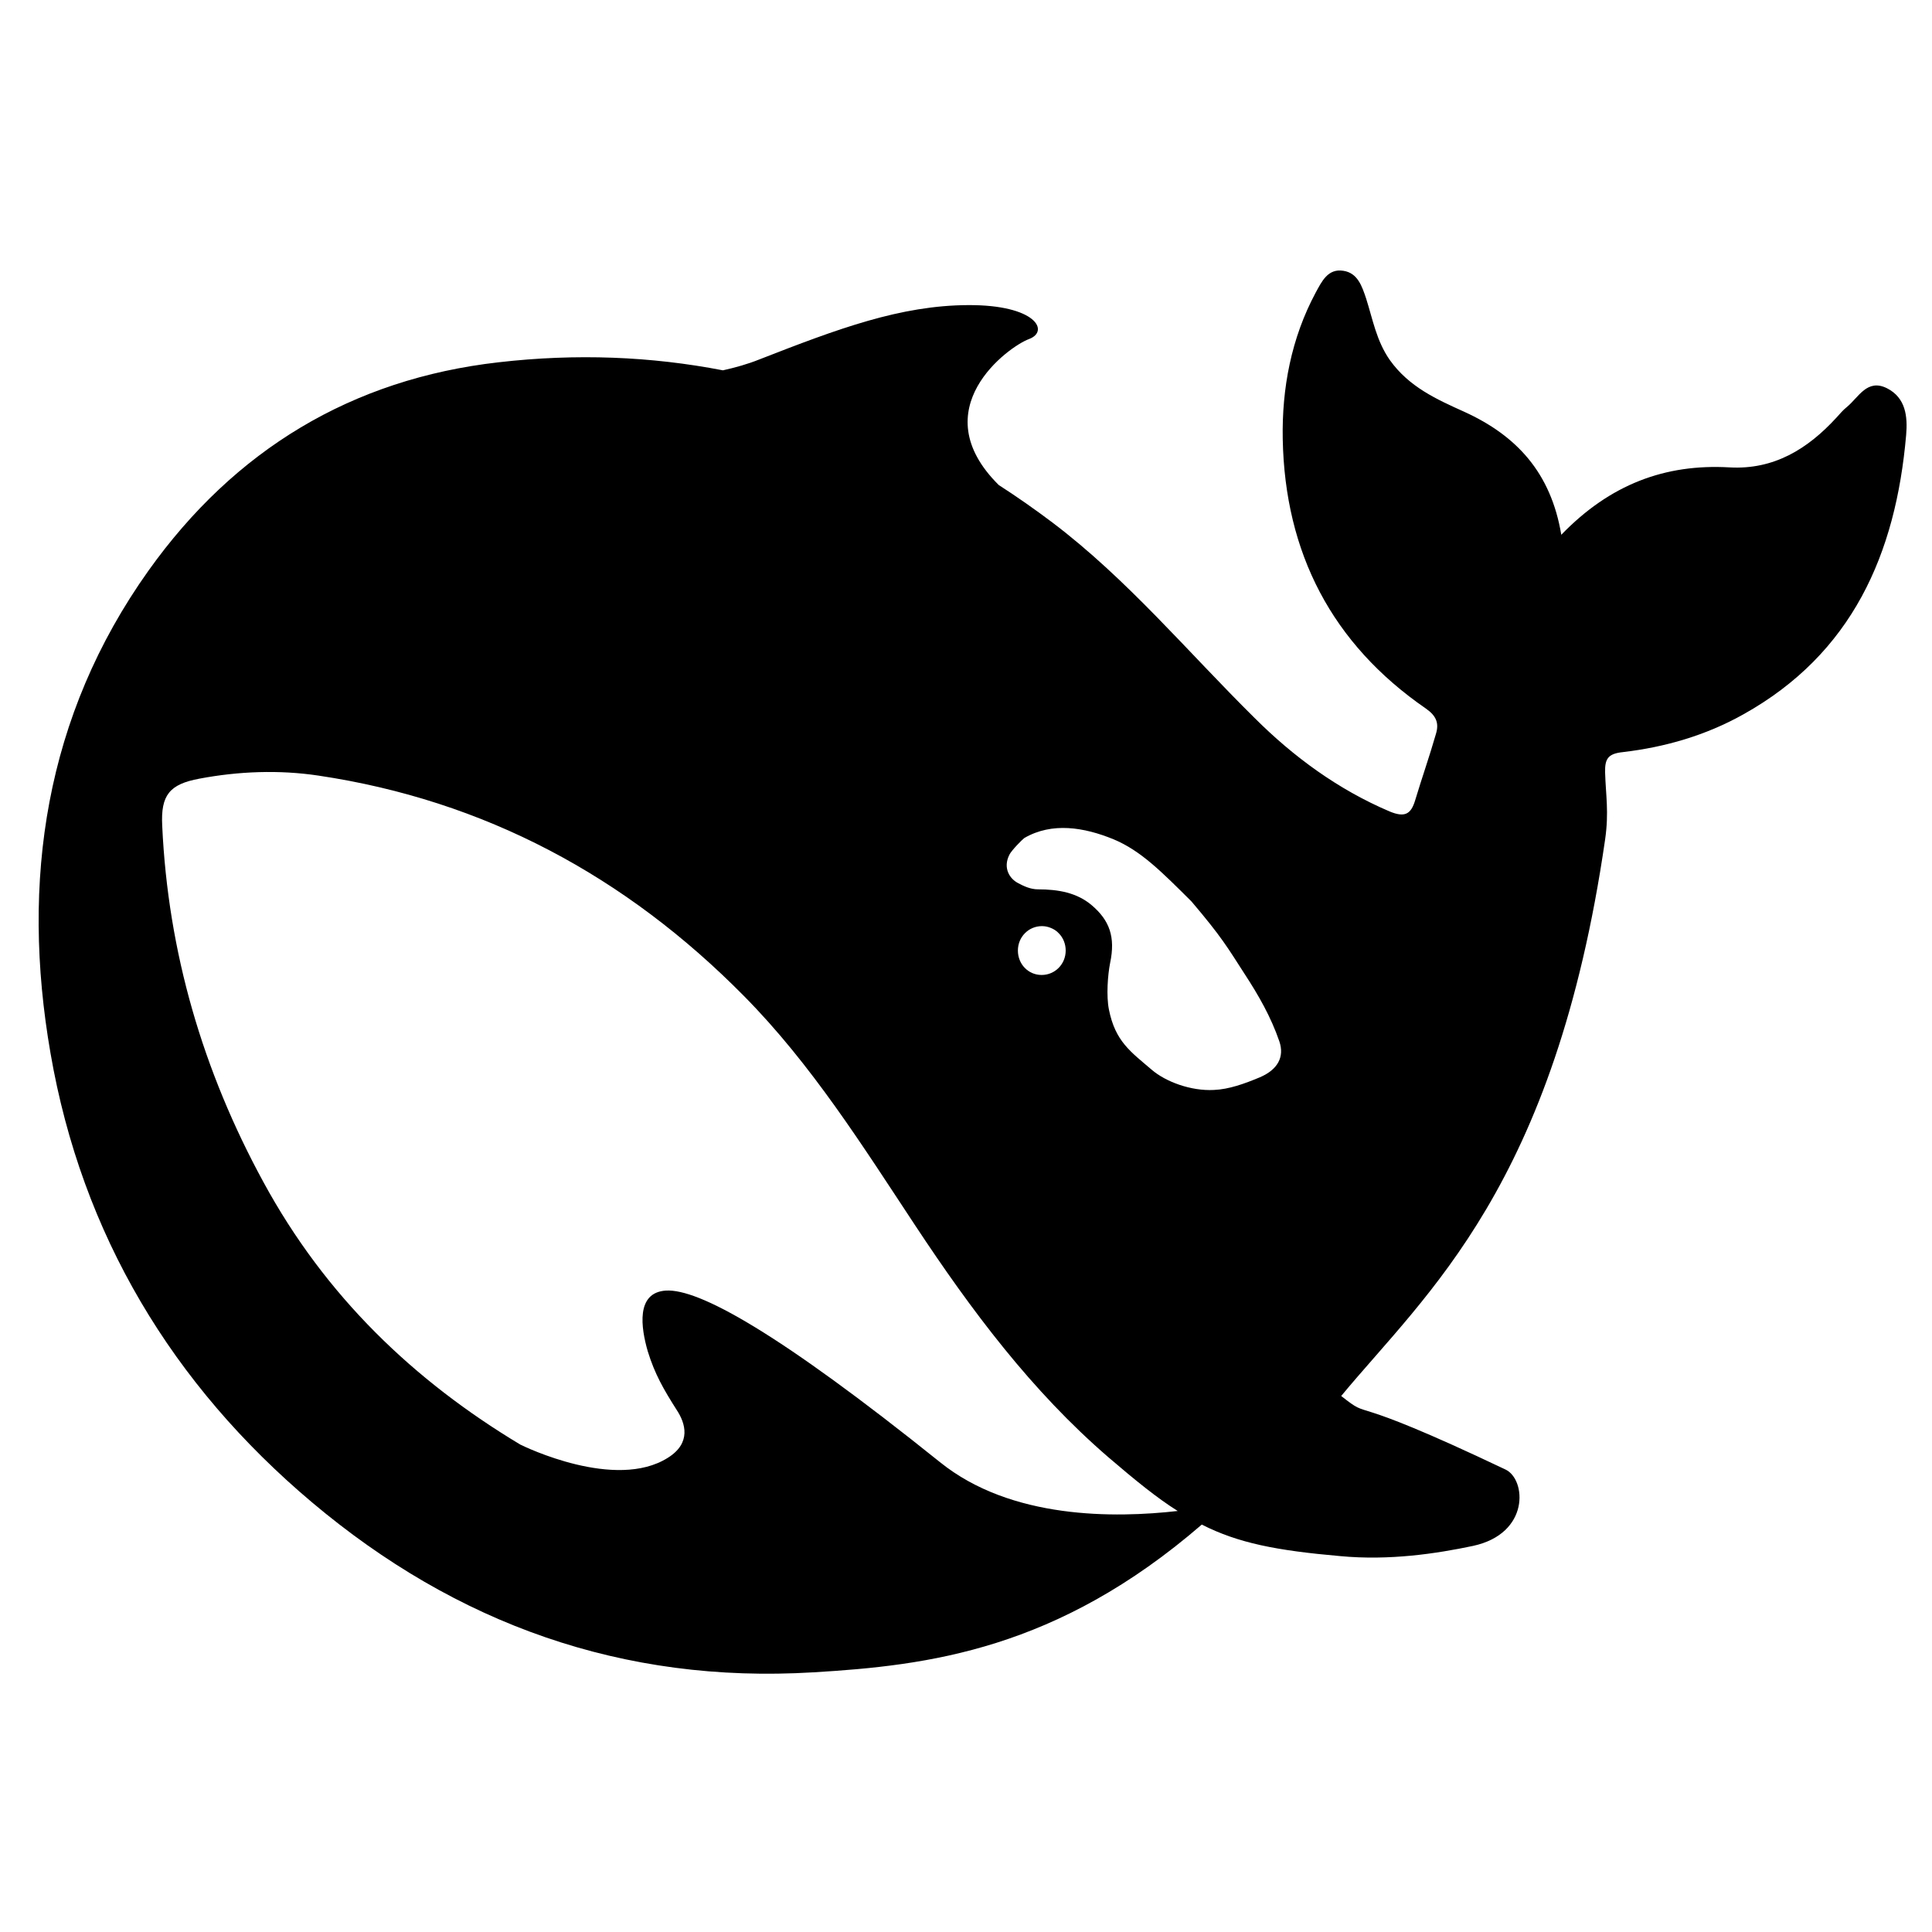
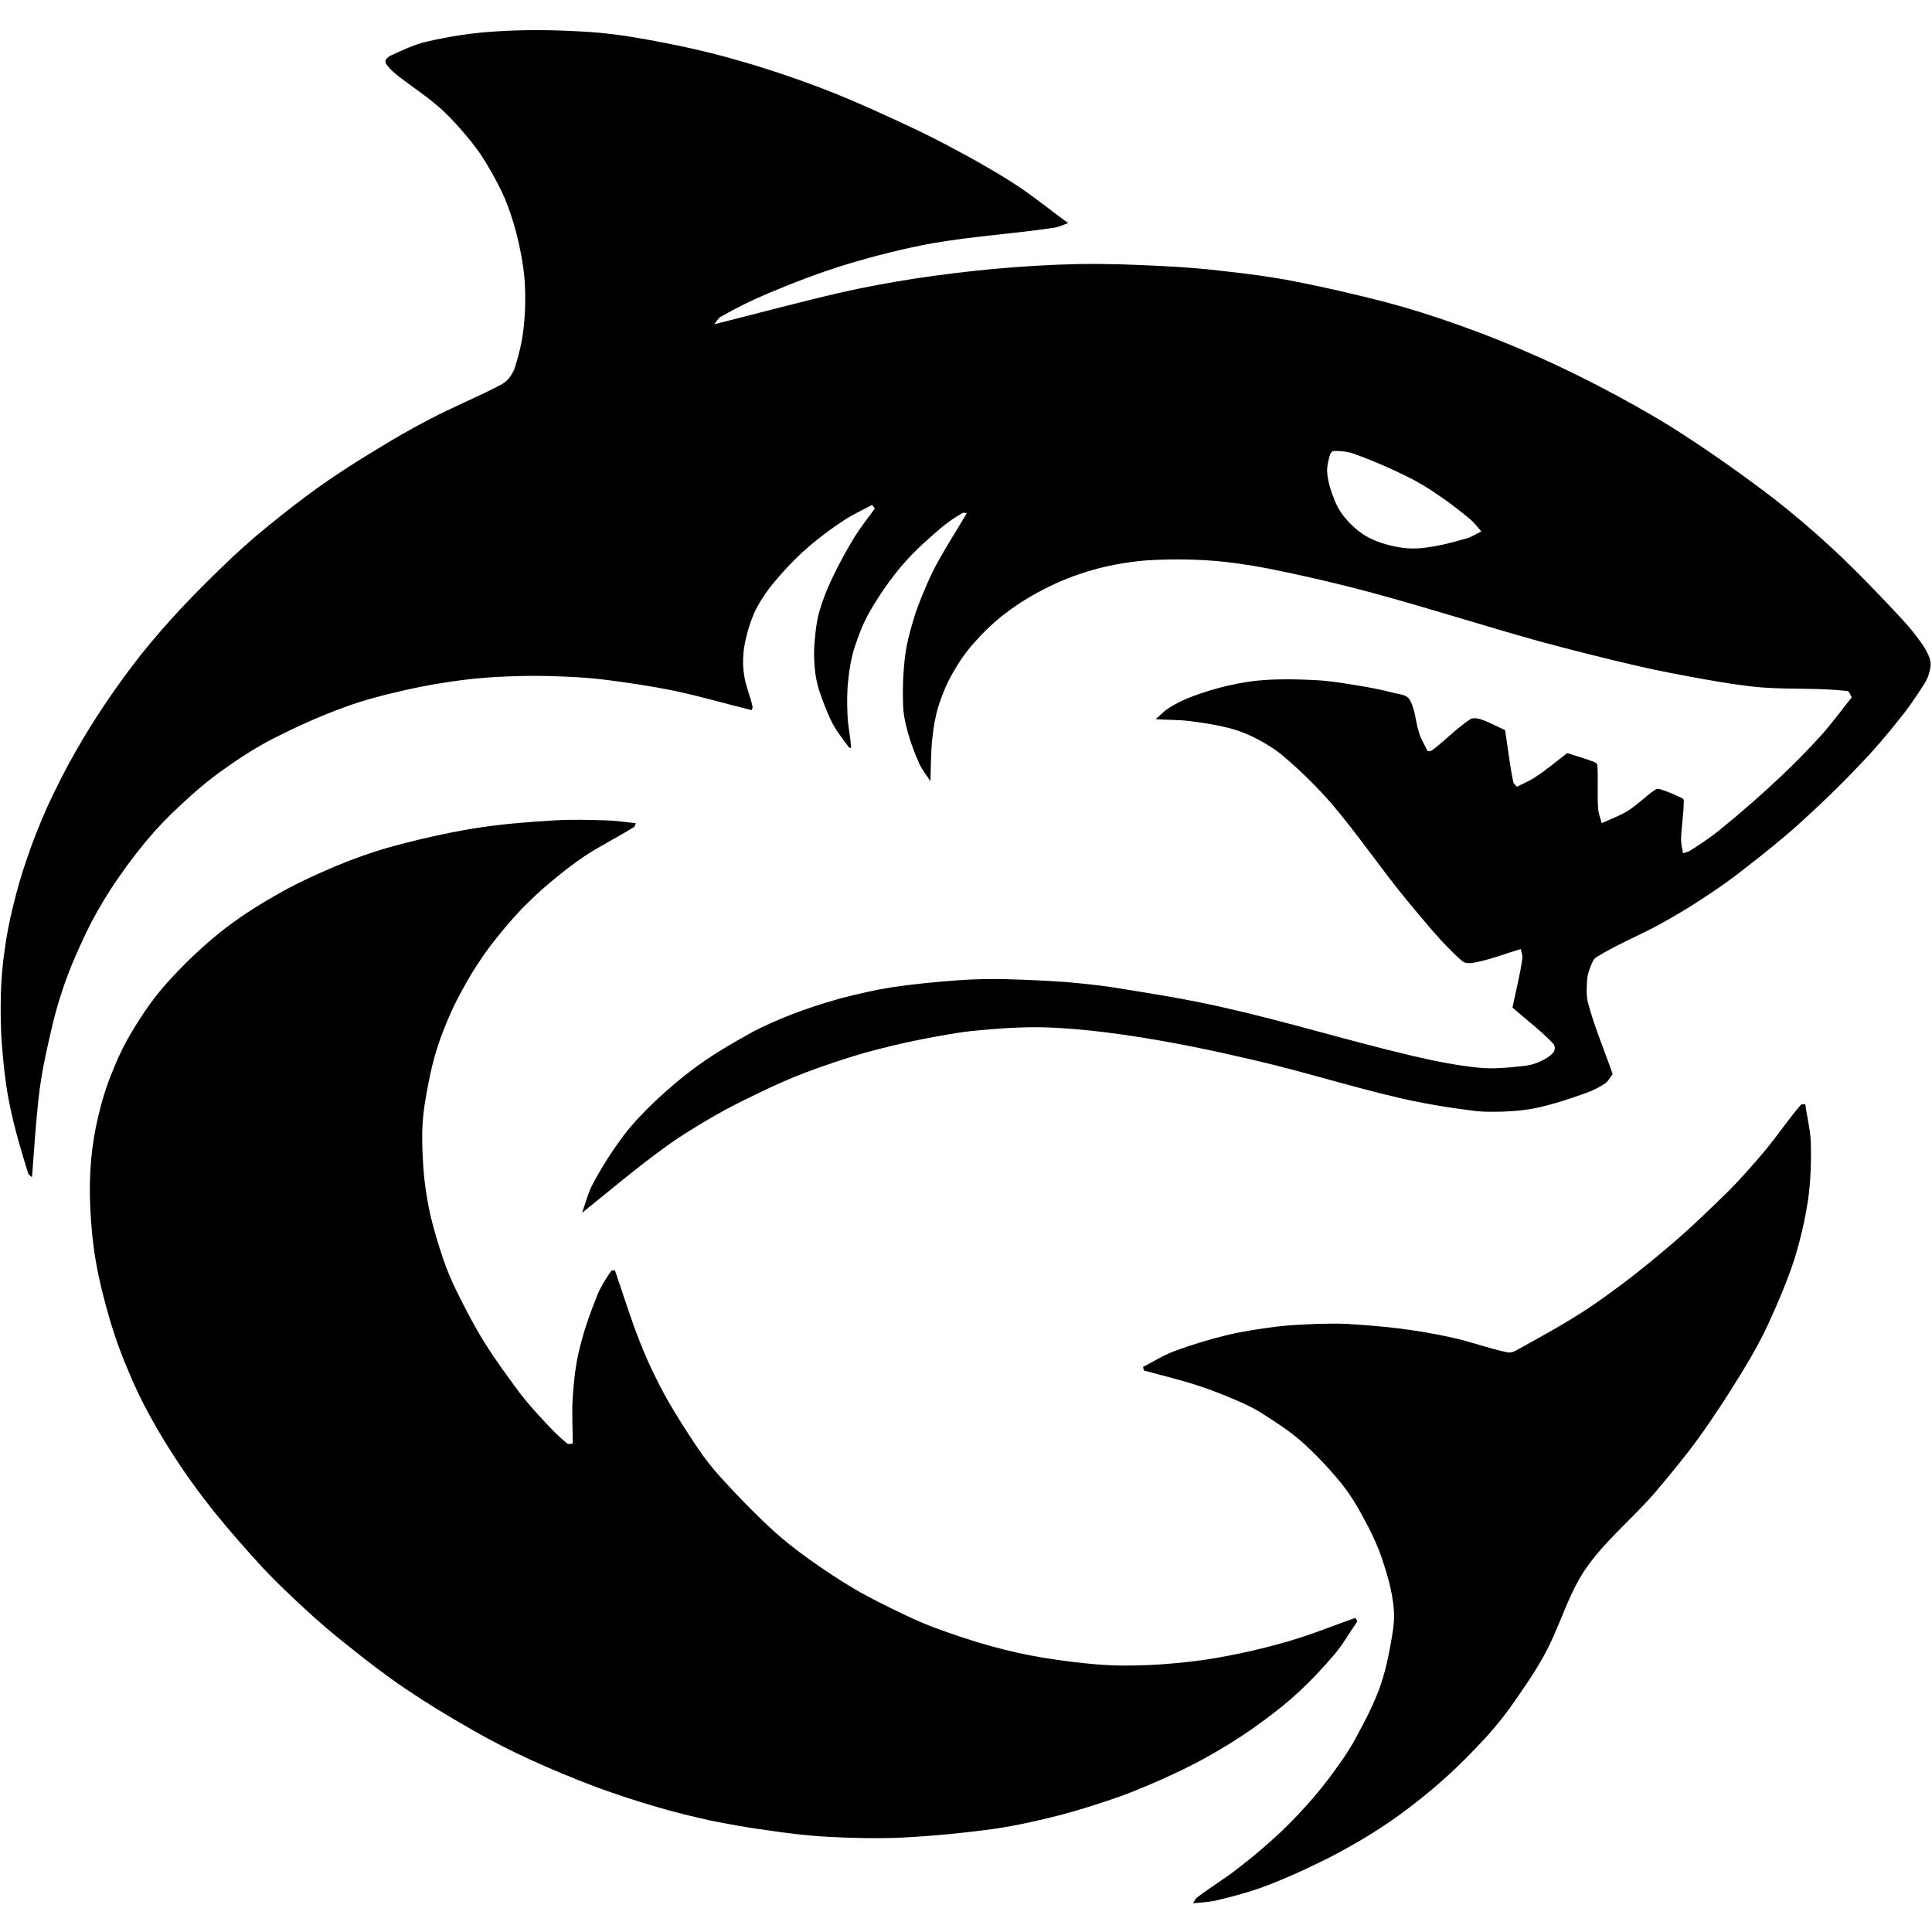
- <svg xmlns="http://www.w3.org/2000/svg" width="50" height="50" viewBox="0 0 50 50" fill="none">
-   <path id="path" d="M48.835 10.048C48.323 9.792 48.102 10.28 47.803 10.528C47.701 10.608 47.614 10.712 47.527 10.808C46.779 11.624 45.905 12.16 44.762 12.096C43.092 12 41.666 12.536 40.406 13.84C40.138 12.232 39.248 11.272 37.893 10.656C37.184 10.336 36.467 10.016 35.97 9.32C35.623 8.824 35.529 8.272 35.356 7.728C35.246 7.4 35.135 7.064 34.765 7.008C34.363 6.944 34.206 7.288 34.048 7.576C33.418 8.752 33.173 10.048 33.197 11.36C33.252 14.312 34.474 16.664 36.9 18.336C37.176 18.528 37.247 18.72 37.16 19C36.995 19.576 36.797 20.136 36.624 20.712C36.514 21.08 36.349 21.16 35.962 21C34.631 20.432 33.481 19.592 32.464 18.576C30.739 16.872 29.179 14.992 27.233 13.52C26.776 13.176 26.319 12.856 25.847 12.552C23.862 10.584 26.107 8.968 26.627 8.776C27.17 8.576 26.816 7.888 25.059 7.896C23.302 7.904 21.695 8.504 19.647 9.304C19.348 9.424 19.032 9.512 18.709 9.584C16.85 9.224 14.92 9.144 12.903 9.376C9.106 9.808 6.073 11.64 3.843 14.768C1.165 18.528 0.534 22.8 1.307 27.256C2.118 31.952 4.466 35.84 8.074 38.88C11.816 42.032 16.125 43.576 21.041 43.28C24.027 43.104 27.352 42.696 31.102 39.456C32.047 39.936 33.04 40.128 34.686 40.272C35.955 40.392 37.176 40.208 38.121 40.008C39.602 39.688 39.499 38.288 38.964 38.032C34.623 35.968 35.576 36.808 34.71 36.128C36.916 33.464 40.24 30.696 41.54 21.728C41.643 21.016 41.556 20.568 41.54 19.992C41.532 19.64 41.611 19.504 42.005 19.464C43.092 19.336 44.148 19.032 45.117 18.488C47.929 16.92 49.064 14.344 49.331 11.256C49.371 10.784 49.324 10.296 48.835 10.048ZM24.326 37.84C20.12 34.464 18.079 33.352 17.236 33.4C16.448 33.448 16.59 34.368 16.763 34.968C16.944 35.56 17.181 35.968 17.512 36.488C17.74 36.832 17.898 37.344 17.283 37.728C15.928 38.584 13.573 37.44 13.462 37.384C10.721 35.736 8.428 33.56 6.813 30.584C5.253 27.72 4.348 24.648 4.198 21.368C4.158 20.576 4.387 20.296 5.159 20.152C6.175 19.96 7.223 19.92 8.239 20.072C12.533 20.712 16.189 22.672 19.253 25.776C21.002 27.544 22.325 29.656 23.689 31.72C25.138 33.912 26.698 36 28.683 37.712C29.384 38.312 29.943 38.768 30.479 39.104C28.864 39.288 26.17 39.328 24.326 37.84ZM26.343 24.6C26.343 24.248 26.619 23.968 26.966 23.968C27.044 23.968 27.115 23.984 27.178 24.008C27.265 24.04 27.344 24.088 27.407 24.16C27.517 24.272 27.58 24.432 27.58 24.6C27.58 24.952 27.304 25.232 26.957 25.232C26.611 25.232 26.343 24.952 26.343 24.6ZM32.606 27.88C32.205 28.048 31.803 28.192 31.416 28.208C30.818 28.24 30.164 27.992 29.81 27.688C29.258 27.216 28.864 26.952 28.699 26.128C28.628 25.776 28.668 25.232 28.73 24.92C28.872 24.248 28.714 23.816 28.25 23.424C27.872 23.104 27.391 23.016 26.863 23.016C26.666 23.016 26.485 22.928 26.351 22.856C26.13 22.744 25.949 22.464 26.123 22.12C26.178 22.008 26.446 21.736 26.509 21.688C27.226 21.272 28.053 21.408 28.817 21.72C29.526 22.016 30.061 22.56 30.834 23.328C31.622 24.256 31.763 24.512 32.212 25.208C32.567 25.752 32.89 26.312 33.11 26.952C33.245 27.352 33.071 27.68 32.606 27.88Z" fill="#000" fill-opacity="1" fill-rule="nonzero" />
+ <svg xmlns="http://www.w3.org/2000/svg" width="50" height="50" viewBox="233 243 706 685" fill="none">
+   <path id="path" d="M892.7 636.0C892.1 636.1 891.4 635.9 891.0 636.3C886.3 641.8 882.3 647.8 877.7 653.3C873.5 658.3 869.2 663.1 864.7 667.7C857.1 675.1 849.5 682.5 841.3 689.3C832.8 696.5 823.9 703.4 814.7 709.7C805.8 715.7 796.4 720.8 787.0 726.0C786.1 726.5 785.0 726.9 784.0 726.7C777.1 725.3 770.5 722.8 763.7 721.3C757.4 719.9 751.0 718.8 744.7 718.0C738.3 717.2 731.8 716.7 725.3 716.3C721.6 716.1 717.8 716.2 714.0 716.3C709.1 716.5 704.2 716.7 699.3 717.3C693.4 718.1 687.5 718.9 681.7 720.3C675.0 721.9 668.4 723.9 662.0 726.3C658.0 727.8 654.4 730.1 650.7 732.0C650.8 732.4 650.9 732.9 651.0 733.3C657.8 735.2 664.7 736.8 671.3 739.0C676.8 740.8 682.1 743.0 687.3 745.3C690.1 746.6 692.8 748.0 695.3 749.7C699.8 752.6 704.3 755.5 708.3 759.0C713.5 763.6 718.3 768.7 722.7 774.0C725.9 777.9 728.6 782.2 731.0 786.7C733.7 791.6 736.2 796.7 738.0 802.0C740.0 808.0 741.8 814.1 742.3 820.3C742.8 825.0 741.8 829.7 741.0 834.3C740.1 839.5 738.8 844.7 737.0 849.7C734.9 855.3 732.2 860.7 729.3 866.0C727.3 869.9 724.9 873.7 722.3 877.3C719.3 881.6 716.1 885.7 712.7 889.7C709.1 893.8 705.3 897.9 701.3 901.7C696.2 906.5 690.9 911.0 685.3 915.3C680.5 919.1 675.2 922.2 670.3 926.0C669.7 926.5 669.4 927.3 669.0 928.0C671.8 927.7 674.6 927.6 677.3 927.0C683.2 925.6 689.0 924.1 694.7 922.0C701.7 919.4 708.6 916.3 715.3 913.0C720.6 910.5 725.7 907.6 730.7 904.7C735.2 902.0 739.7 899.1 744.0 896.0C749.9 891.7 755.6 887.2 761.0 882.3C766.2 877.7 771.0 872.7 775.7 867.7C778.9 864.2 781.9 860.5 784.7 856.7C789.1 850.4 793.6 844.1 797.3 837.3C802.9 827.2 805.8 815.6 812.3 806.0C819.4 795.6 829.5 787.5 837.7 778.0C843.2 771.5 848.7 764.9 853.7 758.0C859.6 749.8 865.1 741.3 870.3 732.7C873.6 727.3 876.7 721.7 879.3 716.0C882.8 708.4 886.1 700.6 888.7 692.7C890.9 685.6 892.6 678.3 893.7 671.0C894.7 663.9 894.9 656.8 894.7 649.7C894.5 645.1 893.3 640.6 892.7 636.0Z M281.7 608.7C278.5 613.8 275.9 619.4 273.7 625.0C271.7 629.9 270.2 634.9 269.0 640.0C267.7 645.4 266.8 650.8 266.3 656.3C265.8 662.2 265.7 668.1 266.0 674.0C266.3 680.5 266.9 687.0 268.0 693.3C269.3 700.8 271.2 708.1 273.3 715.3C275.1 721.3 277.2 727.2 279.7 733.0C282.1 738.9 284.9 744.7 288.0 750.3C291.4 756.5 295.1 762.5 299.0 768.3C302.9 774.1 307.0 779.6 311.3 785.0C317.1 792.1 323.1 799.0 329.3 805.7C334.2 810.9 339.4 815.8 344.7 820.7C349.8 825.4 355.2 830.0 360.7 834.3C367.4 839.7 374.2 844.9 381.3 849.7C389.0 854.9 396.9 859.7 405.0 864.3C411.9 868.3 419.1 872.0 426.3 875.3C434.5 879.1 442.9 882.5 451.3 885.7C458.7 888.4 466.1 890.8 473.7 893.0C479.8 894.8 486.1 896.3 492.3 897.7C499.3 899.1 506.3 900.4 513.3 901.3C520.6 902.4 528.0 903.3 535.3 903.7C544.4 904.2 553.6 904.4 562.7 904.0C574.2 903.4 585.6 902.3 597.0 900.7C605.0 899.5 612.9 897.7 620.7 895.7C628.2 893.7 635.7 891.3 643.0 888.7C649.2 886.4 655.3 883.8 661.3 881.0C667.0 878.4 672.6 875.5 678.0 872.3C683.7 869.0 689.3 865.3 694.7 861.3C699.2 858.0 703.6 854.5 707.7 850.7C712.3 846.4 716.6 841.8 720.7 837.0C723.8 833.3 726.2 829.0 729.0 825.0C728.8 824.6 728.6 824.1 728.3 823.7C720.1 826.6 712.0 829.9 703.7 832.3C695.1 834.8 686.4 836.8 677.7 838.3C671.0 839.5 664.1 840.2 657.3 840.7C651.0 841.1 644.7 841.3 638.3 841.0C631.9 840.7 625.4 839.9 619.0 839.0C612.6 838.1 606.2 836.9 600.0 835.3C592.3 833.4 584.8 831.0 577.3 828.3C572.4 826.6 567.7 824.6 563.0 822.3C556.9 819.4 550.8 816.4 545.0 813.0C539.3 809.6 533.7 805.9 528.3 802.0C523.7 798.7 519.2 795.2 515.0 791.3C508.5 785.3 502.3 778.9 496.3 772.3C493.3 769.0 490.5 765.4 488.0 761.7C483.9 755.6 479.9 749.4 476.3 743.0C472.8 736.6 469.7 730.1 467.0 723.3C463.5 714.6 460.8 705.6 457.7 696.7C457.2 696.8 456.6 696.6 456.3 697.0C454.4 699.7 452.6 702.6 451.3 705.7C448.7 712.2 446.3 718.8 444.7 725.7C443.3 731.3 442.7 737.2 442.3 743.0C441.9 748.7 442.3 754.3 442.3 760.0C441.7 760.0 440.9 760.4 440.3 760.0C437.3 757.6 434.6 754.8 432.0 752.0C429.0 748.8 426.0 745.5 423.3 742.0C418.7 735.8 414.1 729.6 410.0 723.0C406.2 716.9 402.9 710.5 399.7 704.0C397.9 700.3 396.3 696.5 395.0 692.7C393.2 687.4 391.6 682.1 390.3 676.7C389.3 672.1 388.5 667.4 388.0 662.7C387.5 657.1 387.2 651.6 387.3 646.0C387.4 641.6 387.9 637.3 388.7 633.0C389.7 627.2 390.9 621.3 392.7 615.7C394.2 610.8 396.2 606.0 398.3 601.3C400.4 596.9 402.8 592.6 405.3 588.3C407.5 584.8 409.8 581.3 412.3 578.0C415.8 573.5 419.4 569.1 423.3 565.0C426.7 561.5 430.3 558.1 434.0 555.0C438.1 551.6 442.2 548.3 446.7 545.3C452.5 541.5 458.8 538.4 464.7 534.7C465.1 534.4 465.1 533.8 465.3 533.3C461.9 533.0 458.5 532.4 455.0 532.3C448.4 532.1 441.9 531.9 435.3 532.3C425.4 532.9 415.5 533.7 405.7 535.3C395.6 537.0 385.5 539.3 375.7 542.0C368.9 543.9 362.2 546.3 355.7 549.0C348.2 552.2 340.7 555.6 333.7 559.7C326.6 563.7 319.7 568.2 313.3 573.3C306.4 578.9 299.9 585.1 294.0 591.7C289.3 596.9 285.3 602.7 281.7 608.7Z M236.7 637.0C238.4 645.2 240.8 653.3 243.3 661.3C243.5 661.9 244.2 662.2 244.7 662.7C245.4 653.3 246.0 644.0 247.0 634.7C247.6 629.1 248.5 623.5 249.7 618.0C251.4 610.2 253.1 602.3 255.7 594.7C258.0 587.5 261.1 580.5 264.3 573.7C267.0 568.1 270.0 562.8 273.3 557.7C277.3 551.5 281.7 545.6 286.3 540.0C290.2 535.3 294.5 530.8 299.0 526.7C304.0 522.0 309.1 517.6 314.7 513.7C320.5 509.5 326.6 505.6 333.0 502.3C341.3 498.1 349.9 494.2 358.7 491.0C365.9 488.3 373.5 486.4 381.0 484.7C387.9 483.1 395.0 481.9 402.0 481.0C407.4 480.3 412.9 479.9 418.3 479.7C425.0 479.4 431.7 479.4 438.3 479.7C443.9 479.9 449.5 480.3 455.0 481.0C463.3 482.1 471.5 483.3 479.7 485.0C489.1 487.0 498.3 489.7 507.7 492.0C507.8 491.6 508.1 491.1 508.0 490.7C507.2 487.0 505.6 483.4 505.0 479.7C504.5 476.8 504.4 473.9 504.7 471.0C504.9 468.3 505.6 465.6 506.3 463.0C507.2 460.0 508.2 457.0 509.7 454.3C511.6 450.8 514.0 447.4 516.7 444.3C520.1 440.3 523.7 436.5 527.7 433.0C532.0 429.2 536.6 425.8 541.3 422.7C544.6 420.5 548.2 418.9 551.7 417.0C552.0 417.4 552.3 417.9 552.7 418.3C550.2 421.8 547.5 425.1 545.3 428.7C542.3 433.6 539.5 438.7 537.0 444.0C535.1 448.0 533.5 452.1 532.3 456.3C531.4 459.7 531.0 463.2 530.7 466.7C530.4 469.9 530.4 473.1 530.7 476.3C530.9 479.2 531.5 482.0 532.3 484.7C533.7 488.9 535.3 493.1 537.3 497.0C539.0 500.1 541.2 502.9 543.3 505.7C543.5 505.8 544.0 505.9 544.0 505.7C543.8 501.6 542.8 497.7 542.7 493.7C542.5 489.3 542.5 485.0 543.0 480.7C543.4 476.7 544.1 472.8 545.3 469.0C546.8 464.4 548.6 459.8 551.0 455.7C554.5 449.7 558.5 443.9 563.0 438.7C567.2 433.8 572.1 429.5 577.0 425.3C579.4 423.3 582.0 421.5 584.7 420.0C585.1 419.7 585.8 420.0 586.3 420.0C582.9 425.8 579.3 431.4 576.0 437.3C574.1 440.7 572.5 444.1 571.0 447.7C569.4 451.5 567.8 455.4 566.7 459.3C565.4 463.7 564.2 468.1 563.7 472.7C563.0 478.4 562.8 484.2 563.0 490.0C563.1 493.4 563.8 496.7 564.7 500.0C565.8 504.0 567.3 507.9 569.0 511.7C570.0 513.9 571.7 515.9 573.0 518.0C573.2 512.8 573.1 507.5 573.7 502.3C574.1 498.3 574.8 494.2 576.0 490.3C577.3 486.3 578.9 482.4 581.0 478.7C583.2 474.8 585.7 471.0 588.7 467.7C592.2 463.7 596.1 459.9 600.3 456.7C605.4 452.8 610.9 449.5 616.7 446.7C622.2 444.0 628.1 441.9 634.0 440.3C639.8 438.8 645.7 437.8 651.7 437.3C659.3 436.8 667.0 436.8 674.7 437.3C682.1 437.8 689.4 438.9 696.7 440.3C709.2 442.8 721.7 445.7 734.0 449.0C754.4 454.5 774.6 461.0 795.0 466.7C806.8 469.9 818.7 472.9 830.7 475.7C838.9 477.6 847.3 479.2 855.7 480.7C862.6 481.9 869.6 483.1 876.7 483.7C887.1 484.5 897.6 483.8 908.0 485.0C908.9 485.1 909.1 486.6 909.7 487.3C906.0 491.9 902.6 496.6 898.7 501.0C893.9 506.3 888.9 511.4 883.7 516.3C876.7 522.9 869.4 529.3 862.0 535.3C858.4 538.3 854.6 540.8 850.7 543.3C849.9 543.8 848.9 544.0 848.0 544.3C847.8 542.7 847.3 541.0 847.3 539.3C847.4 534.5 848.3 529.8 848.3 525.0C848.3 524.5 847.8 524.2 847.3 524.0C845.0 522.9 842.5 521.8 840.0 521.0C839.4 520.8 838.6 520.6 838.0 521.0C834.5 523.3 831.6 526.4 828.0 528.7C825.0 530.6 821.6 531.8 818.3 533.3C817.9 531.6 817.1 529.8 817.0 528.0C816.6 522.7 817.1 517.3 816.7 512.0C816.6 511.5 816.1 511.2 815.7 511.0C812.4 509.7 809.0 508.8 805.7 507.7C801.9 510.6 798.3 513.7 794.3 516.3C792.1 517.8 789.7 518.8 787.3 520.0C786.9 519.4 786.1 519.0 786.0 518.3C784.7 512.1 784.0 505.7 783.0 499.3C780.0 498.0 777.1 496.3 774.0 495.3C772.8 495.0 771.4 494.7 770.3 495.3C765.3 498.6 761.1 503.1 756.3 506.7C755.9 507.0 755.2 506.9 754.7 507.0C753.7 504.9 752.4 502.9 751.7 500.7C750.2 496.5 750.3 491.7 748.0 488.0C746.9 486.3 744.3 486.2 742.3 485.7C737.4 484.4 732.4 483.5 727.3 482.7C722.6 481.9 717.8 481.2 713.0 481.0C707.0 480.7 701.0 480.6 695.0 481.0C690.6 481.3 686.3 482.0 682.0 483.0C677.5 484.0 673.0 485.4 668.7 487.0C665.6 488.1 662.7 489.6 660.0 491.3C658.3 492.4 656.9 494.0 655.3 495.3C659.4 495.6 663.6 495.5 667.7 496.0C672.7 496.6 677.8 497.4 682.7 498.7C686.1 499.6 689.5 501.0 692.7 502.7C696.3 504.6 699.9 506.9 703.0 509.7C708.9 514.8 714.6 520.4 719.7 526.3C729.4 537.7 737.8 550.2 747.3 561.7C753.7 569.3 759.9 577.2 767.3 583.7C768.8 584.9 771.1 584.4 773.0 584.0C778.3 582.9 783.4 580.9 788.7 579.3C788.9 580.4 789.5 581.5 789.3 582.7C788.5 588.7 786.9 594.7 785.7 600.7C790.7 605.1 796.1 609.1 800.7 614.0C801.3 614.7 801.3 616.2 800.7 617.0C799.5 618.5 797.7 619.5 796.0 620.3C794.1 621.2 792.1 621.8 790.0 622.0C784.6 622.6 779.1 623.2 773.7 622.7C765.4 621.9 757.1 620.2 749.0 618.3C726.0 612.9 703.4 605.9 680.3 600.7C666.9 597.6 653.3 595.5 639.7 593.3C633.7 592.4 627.7 591.8 621.7 591.3C614.5 590.8 607.2 590.5 600.0 590.3C594.4 590.2 588.9 590.3 583.3 590.7C575.1 591.3 566.8 592.1 558.7 593.3C552.5 594.3 546.4 595.7 540.3 597.3C534.1 599.0 528.0 601.0 522.0 603.3C517.0 605.3 512.0 607.4 507.3 610.0C500.8 613.6 494.4 617.3 488.3 621.7C482.7 625.7 477.4 630.2 472.3 635.0C468.3 638.8 464.4 642.9 461.0 647.3C456.8 652.9 453.0 658.8 449.7 665.0C447.9 668.3 447.0 672.1 445.7 675.7C455.3 668.0 464.7 660.0 474.7 652.7C480.6 648.3 486.9 644.4 493.3 640.7C499.0 637.4 504.8 634.5 510.7 631.7C516.2 629.0 521.9 626.5 527.7 624.3C534.6 621.7 541.6 619.4 548.7 617.3C555.6 615.4 562.6 613.7 569.7 612.3C576.6 611.0 583.6 609.6 590.7 609.0C599.4 608.2 608.2 607.6 617.0 608.0C628.3 608.5 639.5 609.9 650.7 611.7C664.4 613.9 678.1 616.8 691.7 620.0C709.3 624.1 726.7 629.6 744.3 633.7C753.0 635.7 761.8 637.2 770.7 638.3C774.6 638.9 778.7 638.8 782.7 638.7C786.7 638.5 790.7 638.2 794.7 637.3C800.7 636.0 806.5 634.1 812.3 632.0C814.9 631.1 817.4 629.9 819.7 628.3C820.8 627.5 821.4 626.1 822.3 625.0C819.3 616.3 815.7 607.9 813.3 599.0C812.6 596.2 812.8 593.2 813.0 590.3C813.1 589.0 813.5 587.6 814.0 586.3C814.6 584.9 815.0 583.2 816.3 582.3C823.9 577.6 832.2 574.3 840.0 570.0C845.4 567.0 850.8 563.8 856.0 560.3C861.3 556.9 866.4 553.2 871.3 549.3C877.9 544.2 884.5 538.9 890.7 533.3C898.1 526.6 905.4 519.6 912.3 512.3C917.6 506.8 922.6 501.0 927.3 495.0C930.5 491.1 933.3 486.9 936.0 482.7C936.9 481.3 937.6 479.9 938.0 478.3C938.4 476.8 938.7 475.2 938.3 473.7C937.7 471.4 936.4 469.3 935.0 467.3C932.9 464.3 930.5 461.4 928.0 458.7C919.9 450.0 911.7 441.4 903.0 433.3C895.9 426.7 888.4 420.3 880.7 414.3C870.3 406.4 859.6 398.8 848.7 391.7C840.6 386.4 832.2 381.6 823.7 377.0C814.4 372.0 805.0 367.3 795.3 363.0C785.5 358.6 775.5 354.6 765.3 351.0C756.9 348.0 748.3 345.3 739.7 343.0C728.5 340.1 717.3 337.5 706.0 335.3C697.8 333.7 689.6 332.6 681.3 331.7C673.4 330.7 665.4 330.1 657.3 329.7C647.2 329.2 637.1 328.8 627.0 329.0C617.0 329.2 607.0 329.8 597.0 330.7C587.1 331.6 577.2 332.8 567.3 334.3C558.4 335.7 549.5 337.3 540.7 339.3C525.0 342.9 509.6 347.1 494.0 351.0C494.8 350.1 495.3 348.9 496.3 348.3C501.9 345.1 507.7 342.2 513.7 339.7C523.2 335.7 532.8 332.0 542.7 329.0C553.1 325.9 563.6 323.2 574.3 321.3C588.9 318.8 603.7 317.9 618.3 315.7C620.1 315.4 621.7 314.6 623.3 314.0C617.4 309.7 611.7 305.1 605.7 301.0C600.5 297.5 595.1 294.4 589.7 291.3C582.8 287.5 575.8 283.7 568.7 280.3C557.5 275.0 546.2 269.8 534.7 265.3C523.5 261.0 512.2 257.2 500.7 254.0C490.5 251.1 480.1 248.9 469.7 247.0C461.6 245.5 453.5 244.4 445.3 244.0C434.9 243.4 424.4 243.3 414.0 244.0C405.6 244.5 397.2 245.8 389.0 247.7C384.5 248.7 380.2 250.8 376.0 252.7C375.2 253.0 374.5 253.6 374.0 254.3C373.8 254.7 373.8 255.3 374.0 255.7C374.9 257.0 376.1 258.3 377.3 259.3C382.2 263.3 387.5 266.6 392.3 270.7C395.5 273.3 398.3 276.3 401.0 279.3C403.7 282.4 406.4 285.6 408.7 289.0C411.7 293.6 414.4 298.4 416.7 303.3C418.8 307.9 420.4 312.8 421.7 317.7C423.1 323.2 424.2 328.9 424.7 334.7C425.1 340.7 425.0 346.7 424.3 352.7C423.8 357.3 422.7 361.9 421.3 366.3C420.9 367.9 420.0 369.4 419.0 370.7C418.1 371.8 416.9 372.7 415.7 373.3C407.2 377.7 398.4 381.3 390.0 385.7C383.4 389.1 377.0 392.8 370.7 396.7C363.5 401.0 356.5 405.5 349.7 410.3C343.3 414.9 337.1 419.7 331.0 424.7C326.4 428.4 322.0 432.3 317.7 436.3C311.3 442.4 305.0 448.6 299.0 455.0C293.9 460.5 289.0 466.1 284.3 472.0C279.9 477.6 275.7 483.4 271.7 489.3C267.8 495.1 264.1 501.0 260.7 507.0C256.9 513.6 253.5 520.4 250.3 527.3C247.5 533.6 244.9 540.1 242.7 546.7C240.7 552.4 239.1 558.2 237.7 564.0C236.4 569.2 235.4 574.4 234.7 579.7C233.9 585.0 233.5 590.3 233.3 595.7C233.2 601.9 233.2 608.1 233.7 614.3C234.3 621.9 235.1 629.5 236.7 637.0Z M719.0 398.7C719.2 398.1 719.7 397.4 720.3 397.3C722.8 397.2 725.3 397.5 727.7 398.3C734.4 400.7 740.9 403.5 747.3 406.7C751.4 408.7 755.3 411.1 759.0 413.7C762.9 416.3 766.7 419.3 770.3 422.3C771.8 423.6 773.0 425.2 774.3 426.7C772.4 427.6 770.7 428.8 768.7 429.3C763.6 430.8 758.5 432.1 753.3 432.7C750.0 433.1 746.6 433.0 743.3 432.3C739.6 431.6 736.0 430.5 732.7 428.7C729.8 427.1 727.2 424.8 725.0 422.3C723.2 420.3 721.7 417.9 720.7 415.3C719.4 412.1 718.3 408.8 718.0 405.3C717.8 403.1 718.4 400.8 719.0 398.7Z" fill="#000" fill-rule="evenodd" />
</svg>
